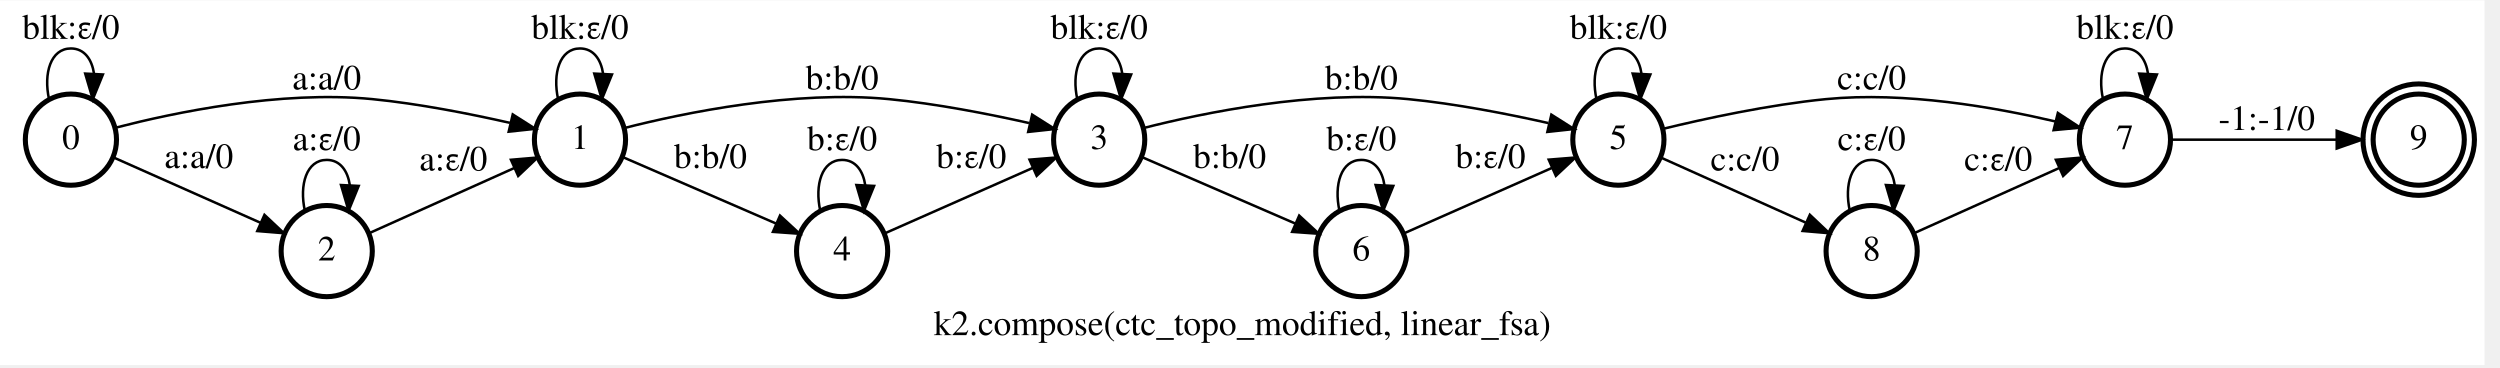
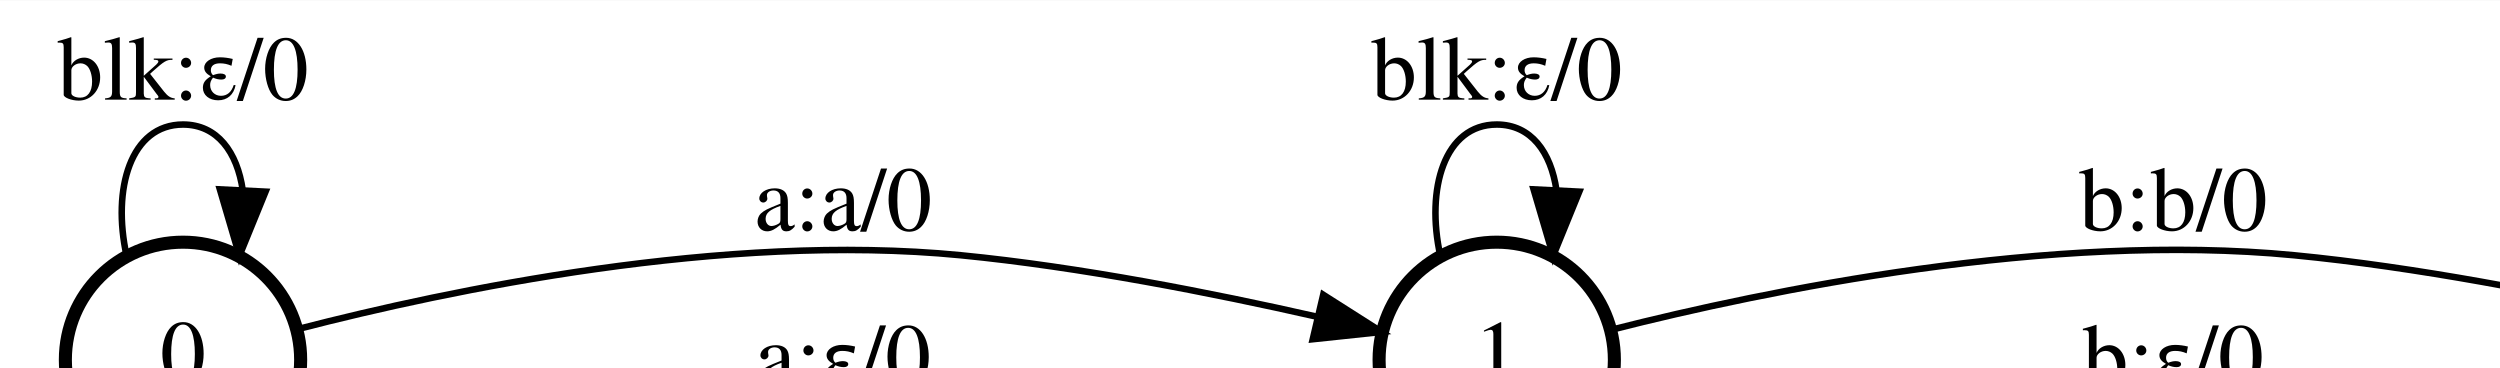
<svg xmlns="http://www.w3.org/2000/svg" width="612pt" height="90pt" viewBox="0.00 0.00 612.00 89.83">
-   <g id="graph0" class="graph" transform="scale(0.62 0.62) rotate(0) translate(4 140)">
+   <g id="graph0" class="graph" transform="scale(1.6 1.6) rotate(0) translate(4 140)">
    <polygon fill="white" stroke="transparent" points="-4,4 -4,-140 977,-140 977,4 -4,4" />
    <text text-anchor="middle" x="486.5" y="-7.8" font-family="Times,serif" font-size="14.00">k2.compose(ctc_topo_modified, linear_fsa)</text>
    <g id="node1" class="node">
      <ellipse fill="none" stroke="black" stroke-width="2" cx="24" cy="-85" rx="18" ry="18" />
      <text text-anchor="middle" x="24" y="-81.3" font-family="Times,serif" font-size="14.00">0</text>
    </g>
    <g id="edge1" class="edge">
      <path fill="none" stroke="black" d="M15.37,-100.92C13.11,-111.15 15.99,-121 24,-121 29.26,-121 32.3,-116.76 33.14,-110.95" />
      <polygon fill="black" stroke="black" points="36.63,-110.73 32.63,-100.92 29.64,-111.08 36.63,-110.73" />
      <text text-anchor="middle" x="24" y="-124.8" font-family="Times,serif" font-size="14.00">blk:ε/0</text>
    </g>
    <g id="node2" class="node">
      <ellipse fill="none" stroke="black" stroke-width="2" cx="225" cy="-85" rx="18" ry="18" />
      <text text-anchor="middle" x="225" y="-81.3" font-family="Times,serif" font-size="14.00">1</text>
    </g>
    <g id="edge2" class="edge">
      <path fill="none" stroke="black" d="M41.76,-89.75C64.59,-95.65 106.79,-104.54 143,-101 161.31,-99.21 181.63,-95.19 197.33,-91.63" />
      <polygon fill="black" stroke="black" points="198.45,-94.96 207.39,-89.27 196.85,-88.15 198.45,-94.96" />
      <text text-anchor="middle" x="125" y="-104.8" font-family="Times,serif" font-size="14.00">a:a/0</text>
    </g>
    <g id="node3" class="node">
      <ellipse fill="none" stroke="black" stroke-width="2" cx="125" cy="-41" rx="18" ry="18" />
      <text text-anchor="middle" x="125" y="-37.3" font-family="Times,serif" font-size="14.00">2</text>
    </g>
    <g id="edge3" class="edge">
      <path fill="none" stroke="black" d="M40.91,-77.93C56.57,-70.97 80.72,-60.24 98.96,-52.13" />
      <polygon fill="black" stroke="black" points="100.42,-55.31 108.13,-48.05 97.57,-48.91 100.42,-55.31" />
      <text text-anchor="middle" x="74.5" y="-73.8" font-family="Times,serif" font-size="14.00">a:a/0</text>
    </g>
    <g id="edge4" class="edge">
      <path fill="none" stroke="black" d="M216.37,-100.92C214.11,-111.15 216.99,-121 225,-121 230.26,-121 233.3,-116.76 234.14,-110.95" />
      <polygon fill="black" stroke="black" points="237.63,-110.73 233.63,-100.92 230.64,-111.08 237.63,-110.73" />
      <text text-anchor="middle" x="225" y="-124.8" font-family="Times,serif" font-size="14.00">blk:ε/0</text>
    </g>
    <g id="node4" class="node">
      <ellipse fill="none" stroke="black" stroke-width="2" cx="430" cy="-85" rx="18" ry="18" />
      <text text-anchor="middle" x="430" y="-81.3" font-family="Times,serif" font-size="14.00">3</text>
    </g>
    <g id="edge5" class="edge">
      <path fill="none" stroke="black" d="M242.79,-89.66C266.12,-95.58 309.67,-104.61 347,-101 365.65,-99.2 386.36,-95.14 402.3,-91.56" />
      <polygon fill="black" stroke="black" points="403.54,-94.87 412.49,-89.19 401.96,-88.05 403.54,-94.87" />
      <text text-anchor="middle" x="328.5" y="-104.8" font-family="Times,serif" font-size="14.00">b:b/0</text>
    </g>
    <g id="node5" class="node">
      <ellipse fill="none" stroke="black" stroke-width="2" cx="328.5" cy="-41" rx="18" ry="18" />
      <text text-anchor="middle" x="328.5" y="-37.3" font-family="Times,serif" font-size="14.00">4</text>
    </g>
    <g id="edge6" class="edge">
      <path fill="none" stroke="black" d="M241.86,-78.12C258.1,-71.09 283.57,-60.04 302.52,-51.83" />
      <polygon fill="black" stroke="black" points="303.97,-55.02 311.75,-47.83 301.18,-48.59 303.97,-55.02" />
      <text text-anchor="middle" x="276.5" y="-73.8" font-family="Times,serif" font-size="14.00">b:b/0</text>
    </g>
    <g id="edge7" class="edge">
      <path fill="none" stroke="black" d="M141.75,-48.07C157.18,-55 180.94,-65.67 198.96,-73.76" />
      <polygon fill="black" stroke="black" points="197.74,-77.05 208.29,-77.95 200.6,-70.66 197.74,-77.05" />
      <text text-anchor="middle" x="175" y="-72.8" font-family="Times,serif" font-size="14.00">a:ε/0</text>
    </g>
    <g id="edge8" class="edge">
      <path fill="none" stroke="black" d="M116.37,-56.92C114.11,-67.15 116.99,-77 125,-77 130.26,-77 133.3,-72.76 134.14,-66.95" />
      <polygon fill="black" stroke="black" points="137.63,-66.73 133.63,-56.92 130.64,-67.08 137.63,-66.73" />
      <text text-anchor="middle" x="125" y="-80.8" font-family="Times,serif" font-size="14.00">a:ε/0</text>
    </g>
    <g id="edge9" class="edge">
      <path fill="none" stroke="black" d="M421.37,-100.92C419.11,-111.15 421.99,-121 430,-121 435.26,-121 438.3,-116.76 439.14,-110.95" />
      <polygon fill="black" stroke="black" points="442.63,-110.73 438.63,-100.92 435.64,-111.08 442.63,-110.73" />
      <text text-anchor="middle" x="430" y="-124.8" font-family="Times,serif" font-size="14.00">blk:ε/0</text>
    </g>
    <g id="node6" class="node">
      <ellipse fill="none" stroke="black" stroke-width="2" cx="635" cy="-85" rx="18" ry="18" />
      <text text-anchor="middle" x="635" y="-81.3" font-family="Times,serif" font-size="14.00">5</text>
    </g>
    <g id="edge10" class="edge">
      <path fill="none" stroke="black" d="M447.79,-89.66C471.12,-95.58 514.67,-104.61 552,-101 570.65,-99.2 591.36,-95.14 607.3,-91.56" />
      <polygon fill="black" stroke="black" points="608.54,-94.87 617.49,-89.19 606.96,-88.05 608.54,-94.87" />
      <text text-anchor="middle" x="533.5" y="-104.8" font-family="Times,serif" font-size="14.00">b:b/0</text>
    </g>
    <g id="node7" class="node">
      <ellipse fill="none" stroke="black" stroke-width="2" cx="533.5" cy="-41" rx="18" ry="18" />
      <text text-anchor="middle" x="533.5" y="-37.3" font-family="Times,serif" font-size="14.00">6</text>
    </g>
    <g id="edge11" class="edge">
      <path fill="none" stroke="black" d="M446.86,-78.12C463.1,-71.09 488.57,-60.04 507.52,-51.83" />
      <polygon fill="black" stroke="black" points="508.97,-55.02 516.75,-47.83 506.18,-48.59 508.97,-55.02" />
      <text text-anchor="middle" x="481.5" y="-73.8" font-family="Times,serif" font-size="14.00">b:b/0</text>
    </g>
    <g id="edge12" class="edge">
      <path fill="none" stroke="black" d="M345.49,-48.07C361.23,-55.03 385.5,-65.76 403.83,-73.87" />
      <polygon fill="black" stroke="black" points="402.49,-77.1 413.05,-77.95 405.32,-70.7 402.49,-77.1" />
      <text text-anchor="middle" x="379.5" y="-73.8" font-family="Times,serif" font-size="14.00">b:ε/0</text>
    </g>
    <g id="edge13" class="edge">
      <path fill="none" stroke="black" d="M319.87,-56.92C317.61,-67.15 320.49,-77 328.5,-77 333.76,-77 336.8,-72.76 337.64,-66.95" />
      <polygon fill="black" stroke="black" points="341.13,-66.73 337.13,-56.92 334.14,-67.08 341.13,-66.73" />
      <text text-anchor="middle" x="328.5" y="-80.8" font-family="Times,serif" font-size="14.00">b:ε/0</text>
    </g>
    <g id="edge14" class="edge">
      <path fill="none" stroke="black" d="M626.37,-100.92C624.11,-111.15 626.99,-121 635,-121 640.26,-121 643.3,-116.76 644.14,-110.95" />
      <polygon fill="black" stroke="black" points="647.63,-110.73 643.63,-100.92 640.64,-111.08 647.63,-110.73" />
      <text text-anchor="middle" x="635" y="-124.8" font-family="Times,serif" font-size="14.00">blk:ε/0</text>
    </g>
    <g id="node8" class="node">
      <ellipse fill="none" stroke="black" stroke-width="2" cx="835" cy="-85" rx="18" ry="18" />
      <text text-anchor="middle" x="835" y="-81.3" font-family="Times,serif" font-size="14.00">7</text>
    </g>
    <g id="edge15" class="edge">
      <path fill="none" stroke="black" d="M652.61,-89.27C668.89,-93.22 694.46,-98.8 717,-101 748.14,-104.05 783.74,-97.77 807.41,-92.21" />
      <polygon fill="black" stroke="black" points="808.52,-95.54 817.38,-89.74 806.84,-88.75 808.52,-95.54" />
      <text text-anchor="middle" x="735" y="-104.8" font-family="Times,serif" font-size="14.00">c:c/0</text>
    </g>
    <g id="node9" class="node">
      <ellipse fill="none" stroke="black" stroke-width="2" cx="735" cy="-41" rx="18" ry="18" />
      <text text-anchor="middle" x="735" y="-37.3" font-family="Times,serif" font-size="14.00">8</text>
    </g>
    <g id="edge16" class="edge">
      <path fill="none" stroke="black" d="M651.75,-77.93C667.18,-71 690.94,-60.33 708.96,-52.24" />
      <polygon fill="black" stroke="black" points="710.6,-55.34 718.29,-48.05 707.74,-48.95 710.6,-55.34" />
      <text text-anchor="middle" x="685" y="-72.8" font-family="Times,serif" font-size="14.00">c:c/0</text>
    </g>
    <g id="edge17" class="edge">
      <path fill="none" stroke="black" d="M550.49,-48.07C566.23,-55.03 590.5,-65.76 608.83,-73.87" />
      <polygon fill="black" stroke="black" points="607.49,-77.1 618.05,-77.95 610.32,-70.7 607.49,-77.1" />
      <text text-anchor="middle" x="584.5" y="-73.8" font-family="Times,serif" font-size="14.00">b:ε/0</text>
    </g>
    <g id="edge18" class="edge">
      <path fill="none" stroke="black" d="M524.87,-56.92C522.61,-67.15 525.49,-77 533.5,-77 538.76,-77 541.8,-72.76 542.64,-66.95" />
      <polygon fill="black" stroke="black" points="546.13,-66.73 542.13,-56.92 539.14,-67.08 546.13,-66.73" />
      <text text-anchor="middle" x="533.5" y="-80.8" font-family="Times,serif" font-size="14.00">b:ε/0</text>
    </g>
    <g id="edge19" class="edge">
      <path fill="none" stroke="black" d="M826.37,-100.92C824.11,-111.15 826.99,-121 835,-121 840.26,-121 843.3,-116.76 844.14,-110.95" />
      <polygon fill="black" stroke="black" points="847.63,-110.73 843.63,-100.92 840.64,-111.08 847.63,-110.73" />
      <text text-anchor="middle" x="835" y="-124.8" font-family="Times,serif" font-size="14.00">blk:ε/0</text>
    </g>
    <g id="node10" class="node">
      <ellipse fill="none" stroke="black" stroke-width="2" cx="951" cy="-85" rx="18" ry="18" />
      <ellipse fill="none" stroke="black" stroke-width="2" cx="951" cy="-85" rx="22" ry="22" />
      <text text-anchor="middle" x="951" y="-81.3" font-family="Times,serif" font-size="14.00">9</text>
    </g>
    <g id="edge20" class="edge">
      <path fill="none" stroke="black" d="M853.31,-85C870.58,-85 897.49,-85 918.54,-85" />
      <polygon fill="black" stroke="black" points="918.63,-88.5 928.63,-85 918.63,-81.5 918.63,-88.5" />
      <text text-anchor="middle" x="891" y="-88.8" font-family="Times,serif" font-size="14.00">-1:-1/0</text>
    </g>
    <g id="edge21" class="edge">
      <path fill="none" stroke="black" d="M751.75,-48.07C767.18,-55 790.94,-65.67 808.96,-73.76" />
      <polygon fill="black" stroke="black" points="807.74,-77.05 818.29,-77.95 810.6,-70.66 807.74,-77.05" />
      <text text-anchor="middle" x="785" y="-72.8" font-family="Times,serif" font-size="14.00">c:ε/0</text>
    </g>
    <g id="edge22" class="edge">
      <path fill="none" stroke="black" d="M726.37,-56.92C724.11,-67.15 726.99,-77 735,-77 740.26,-77 743.3,-72.76 744.14,-66.95" />
      <polygon fill="black" stroke="black" points="747.63,-66.73 743.63,-56.92 740.64,-67.08 747.63,-66.73" />
      <text text-anchor="middle" x="735" y="-80.8" font-family="Times,serif" font-size="14.00">c:ε/0</text>
    </g>
  </g>
</svg>
